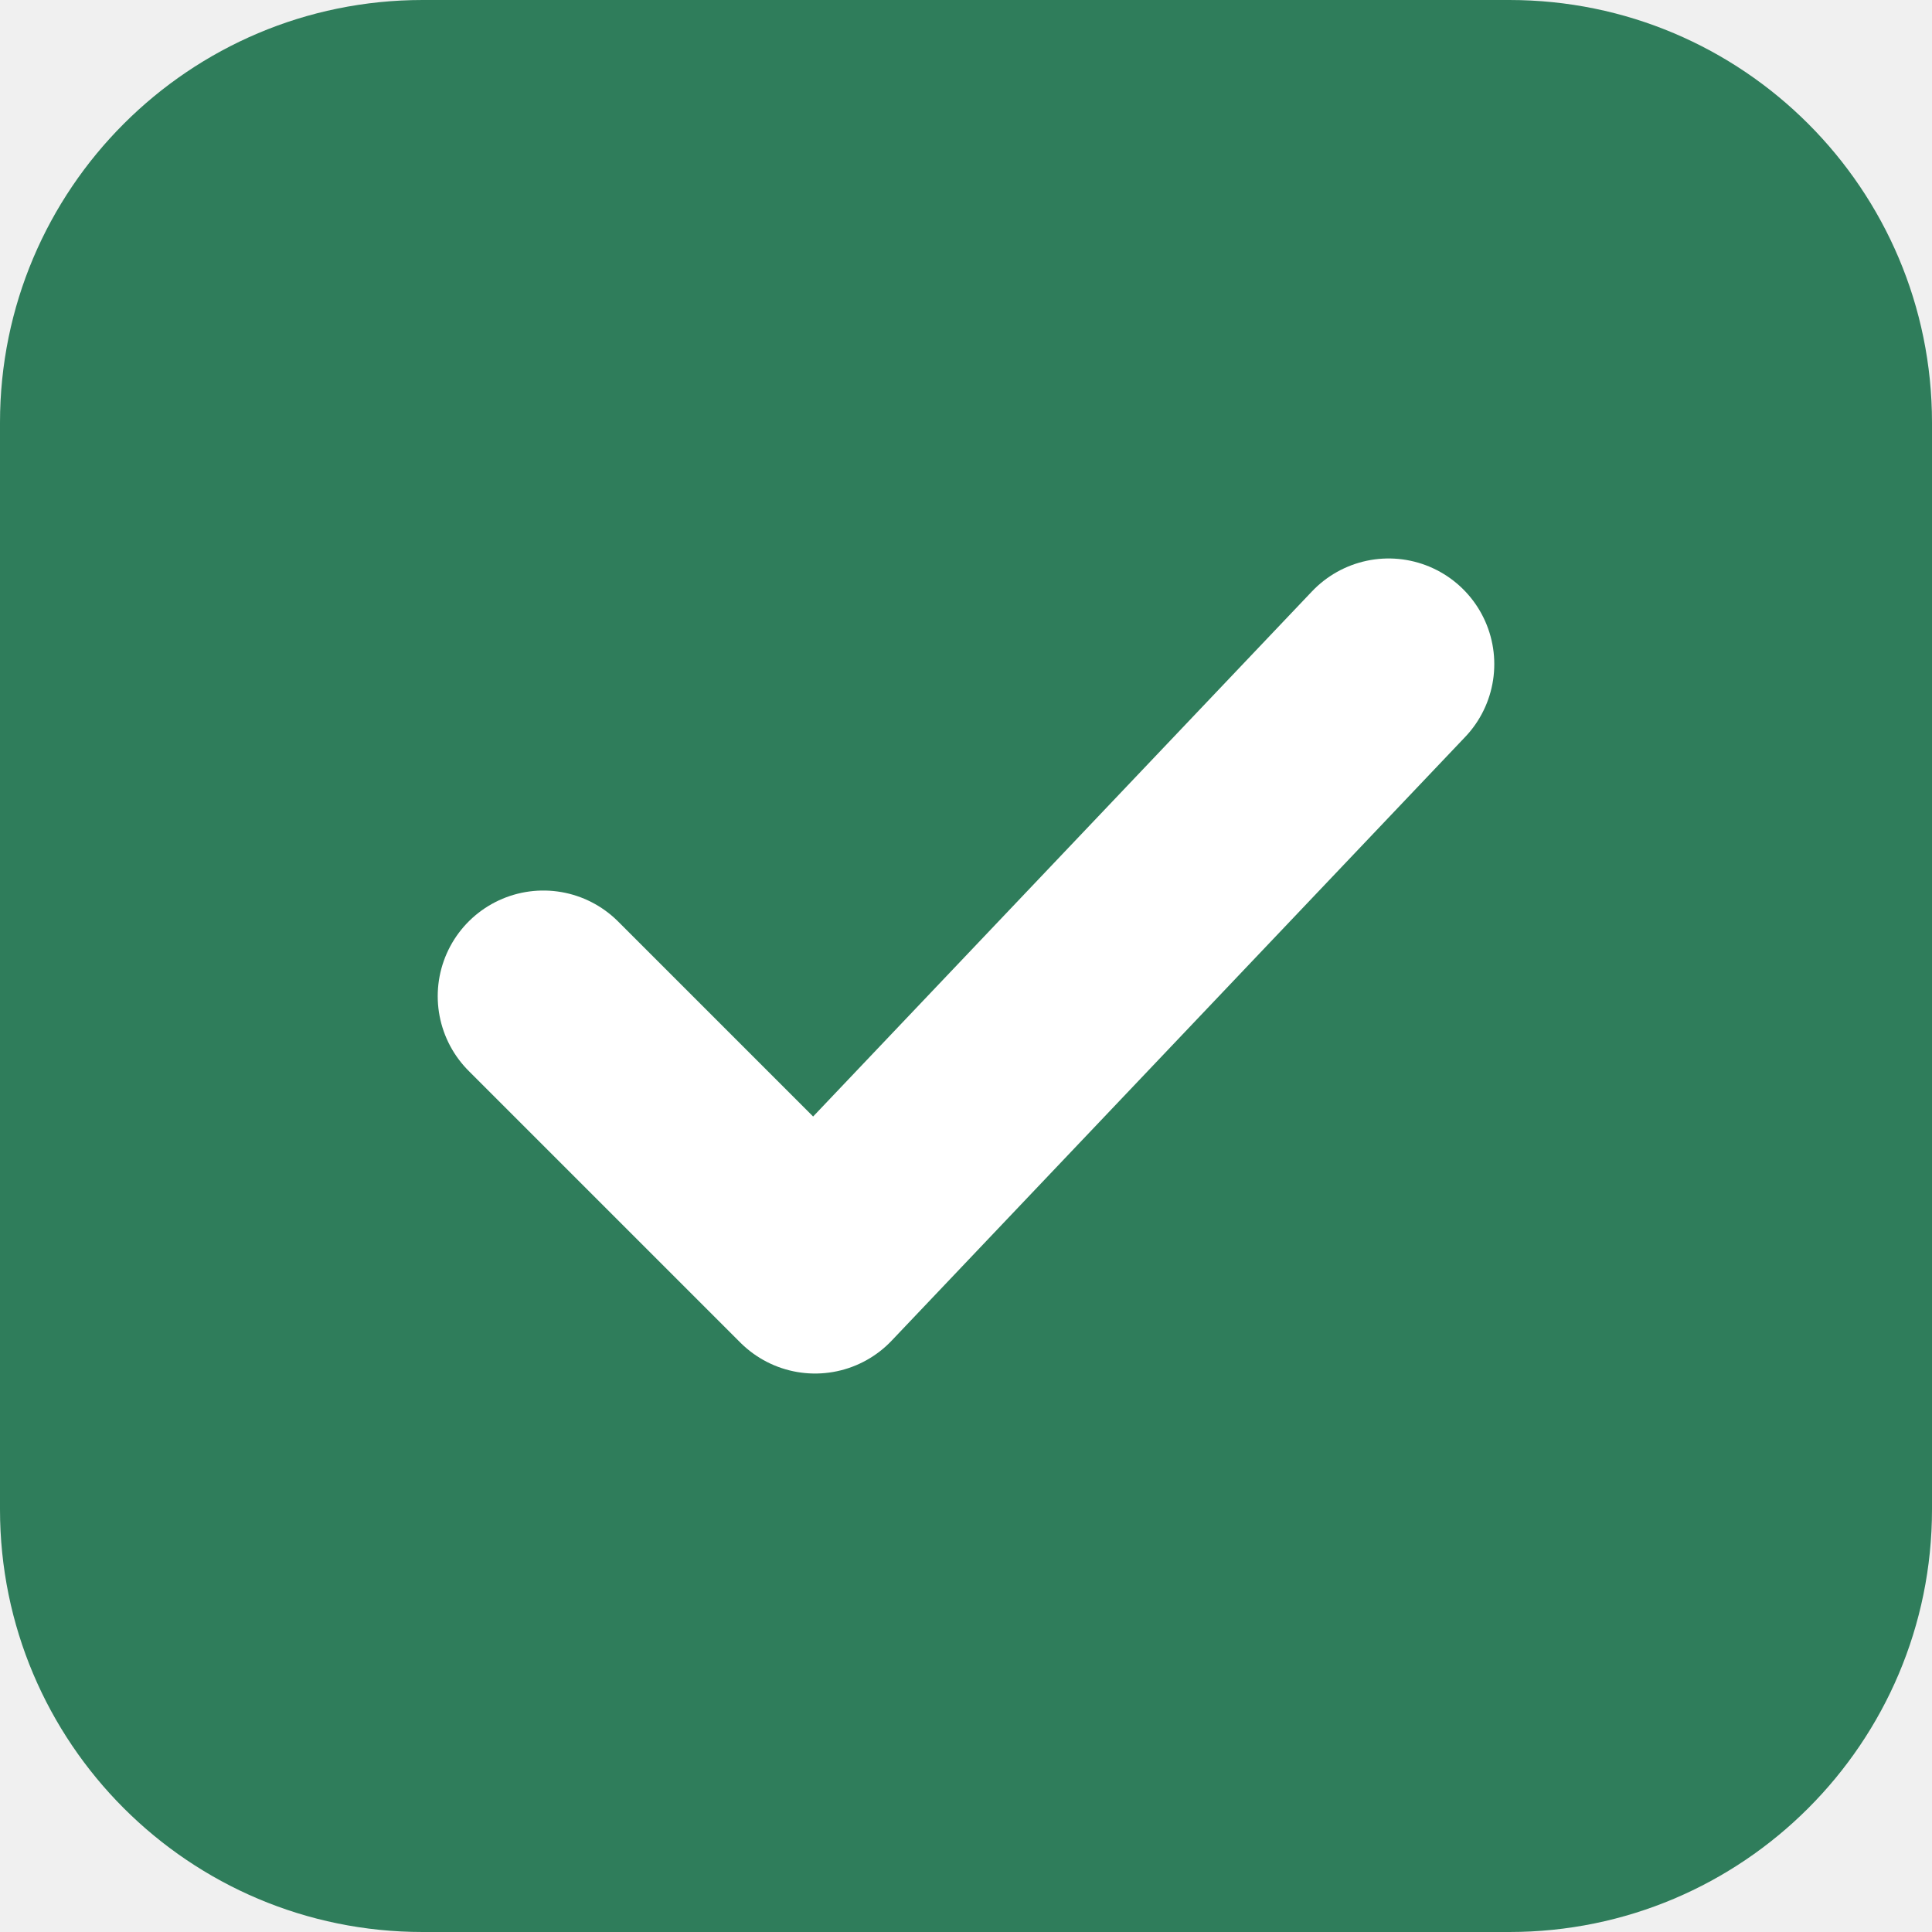
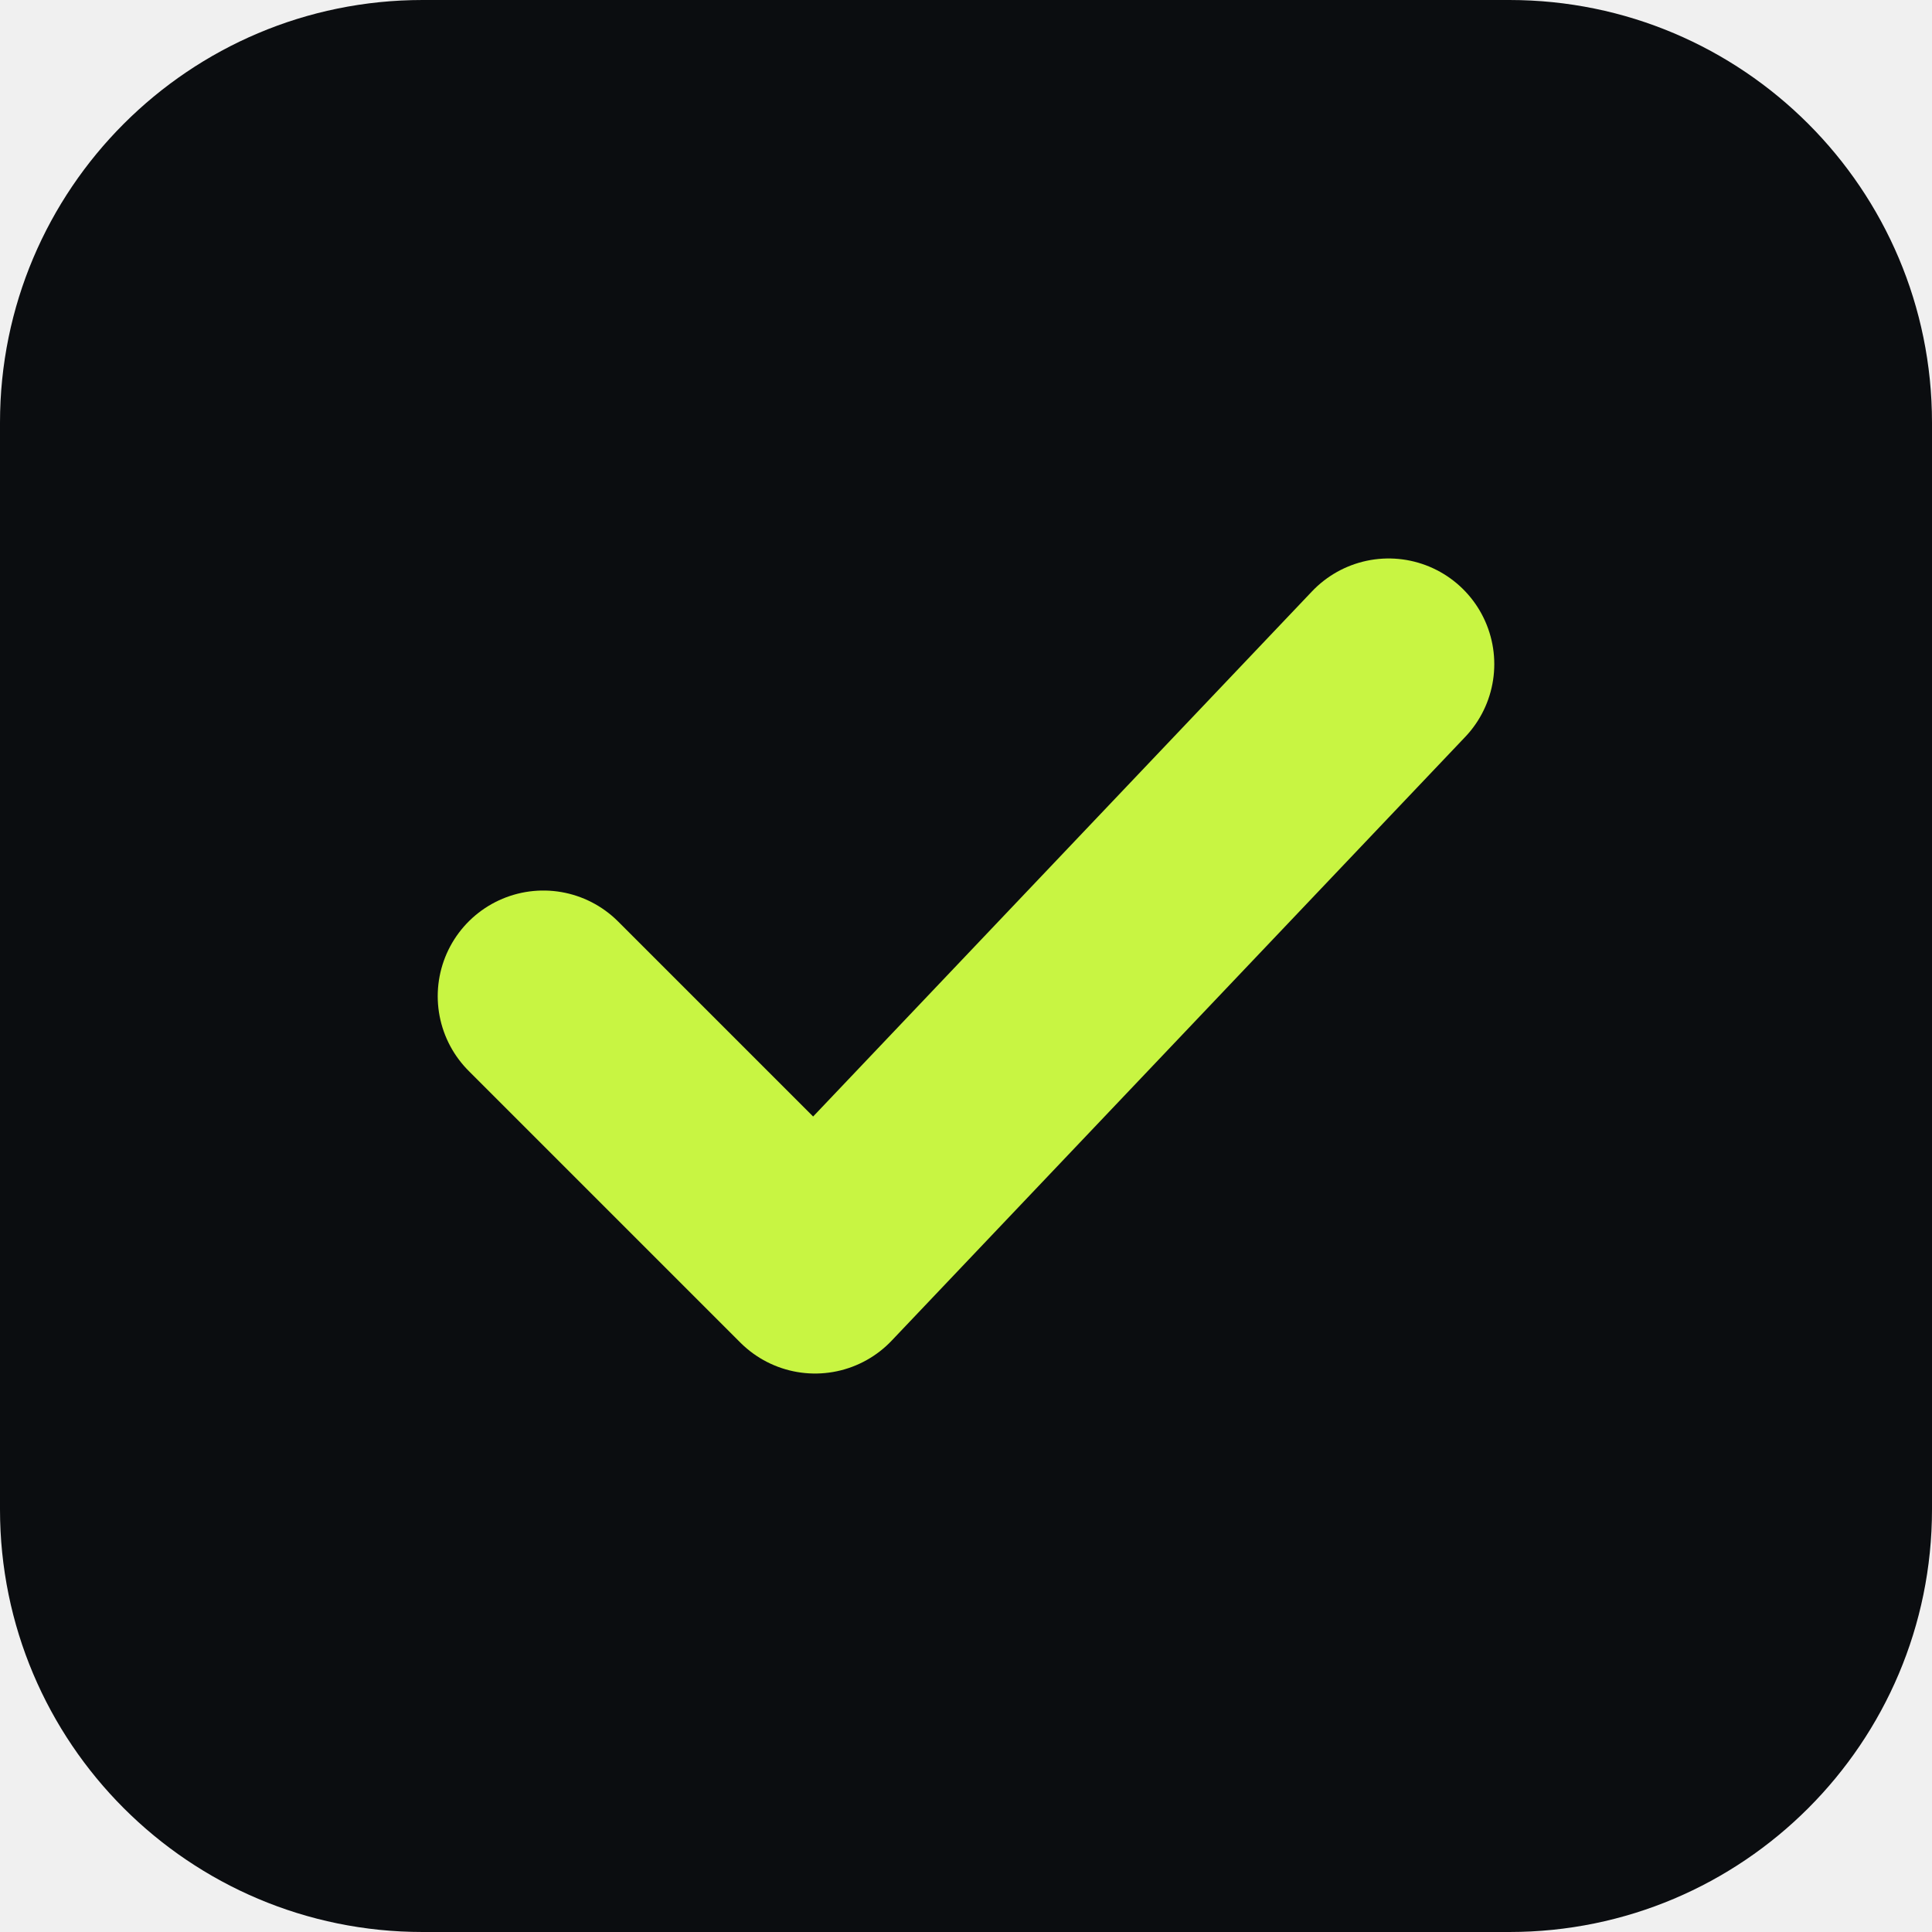
<svg xmlns="http://www.w3.org/2000/svg" viewBox="0 0 64 64">
-   <rect width="64" height="64" rx="14" fill="#2f7d5b" />
-   <path d="M18 33l9 9 19-20" fill="none" stroke="#fff" stroke-width="7" stroke-linecap="round" stroke-linejoin="round" />
+   <rect width="64" height="64" rx="14" fill="#0b0d10" />
+   <path d="M18 33l9 9 19-20" fill="none" stroke="#c8f542" stroke-width="7" stroke-linecap="round" stroke-linejoin="round" />
</svg>
